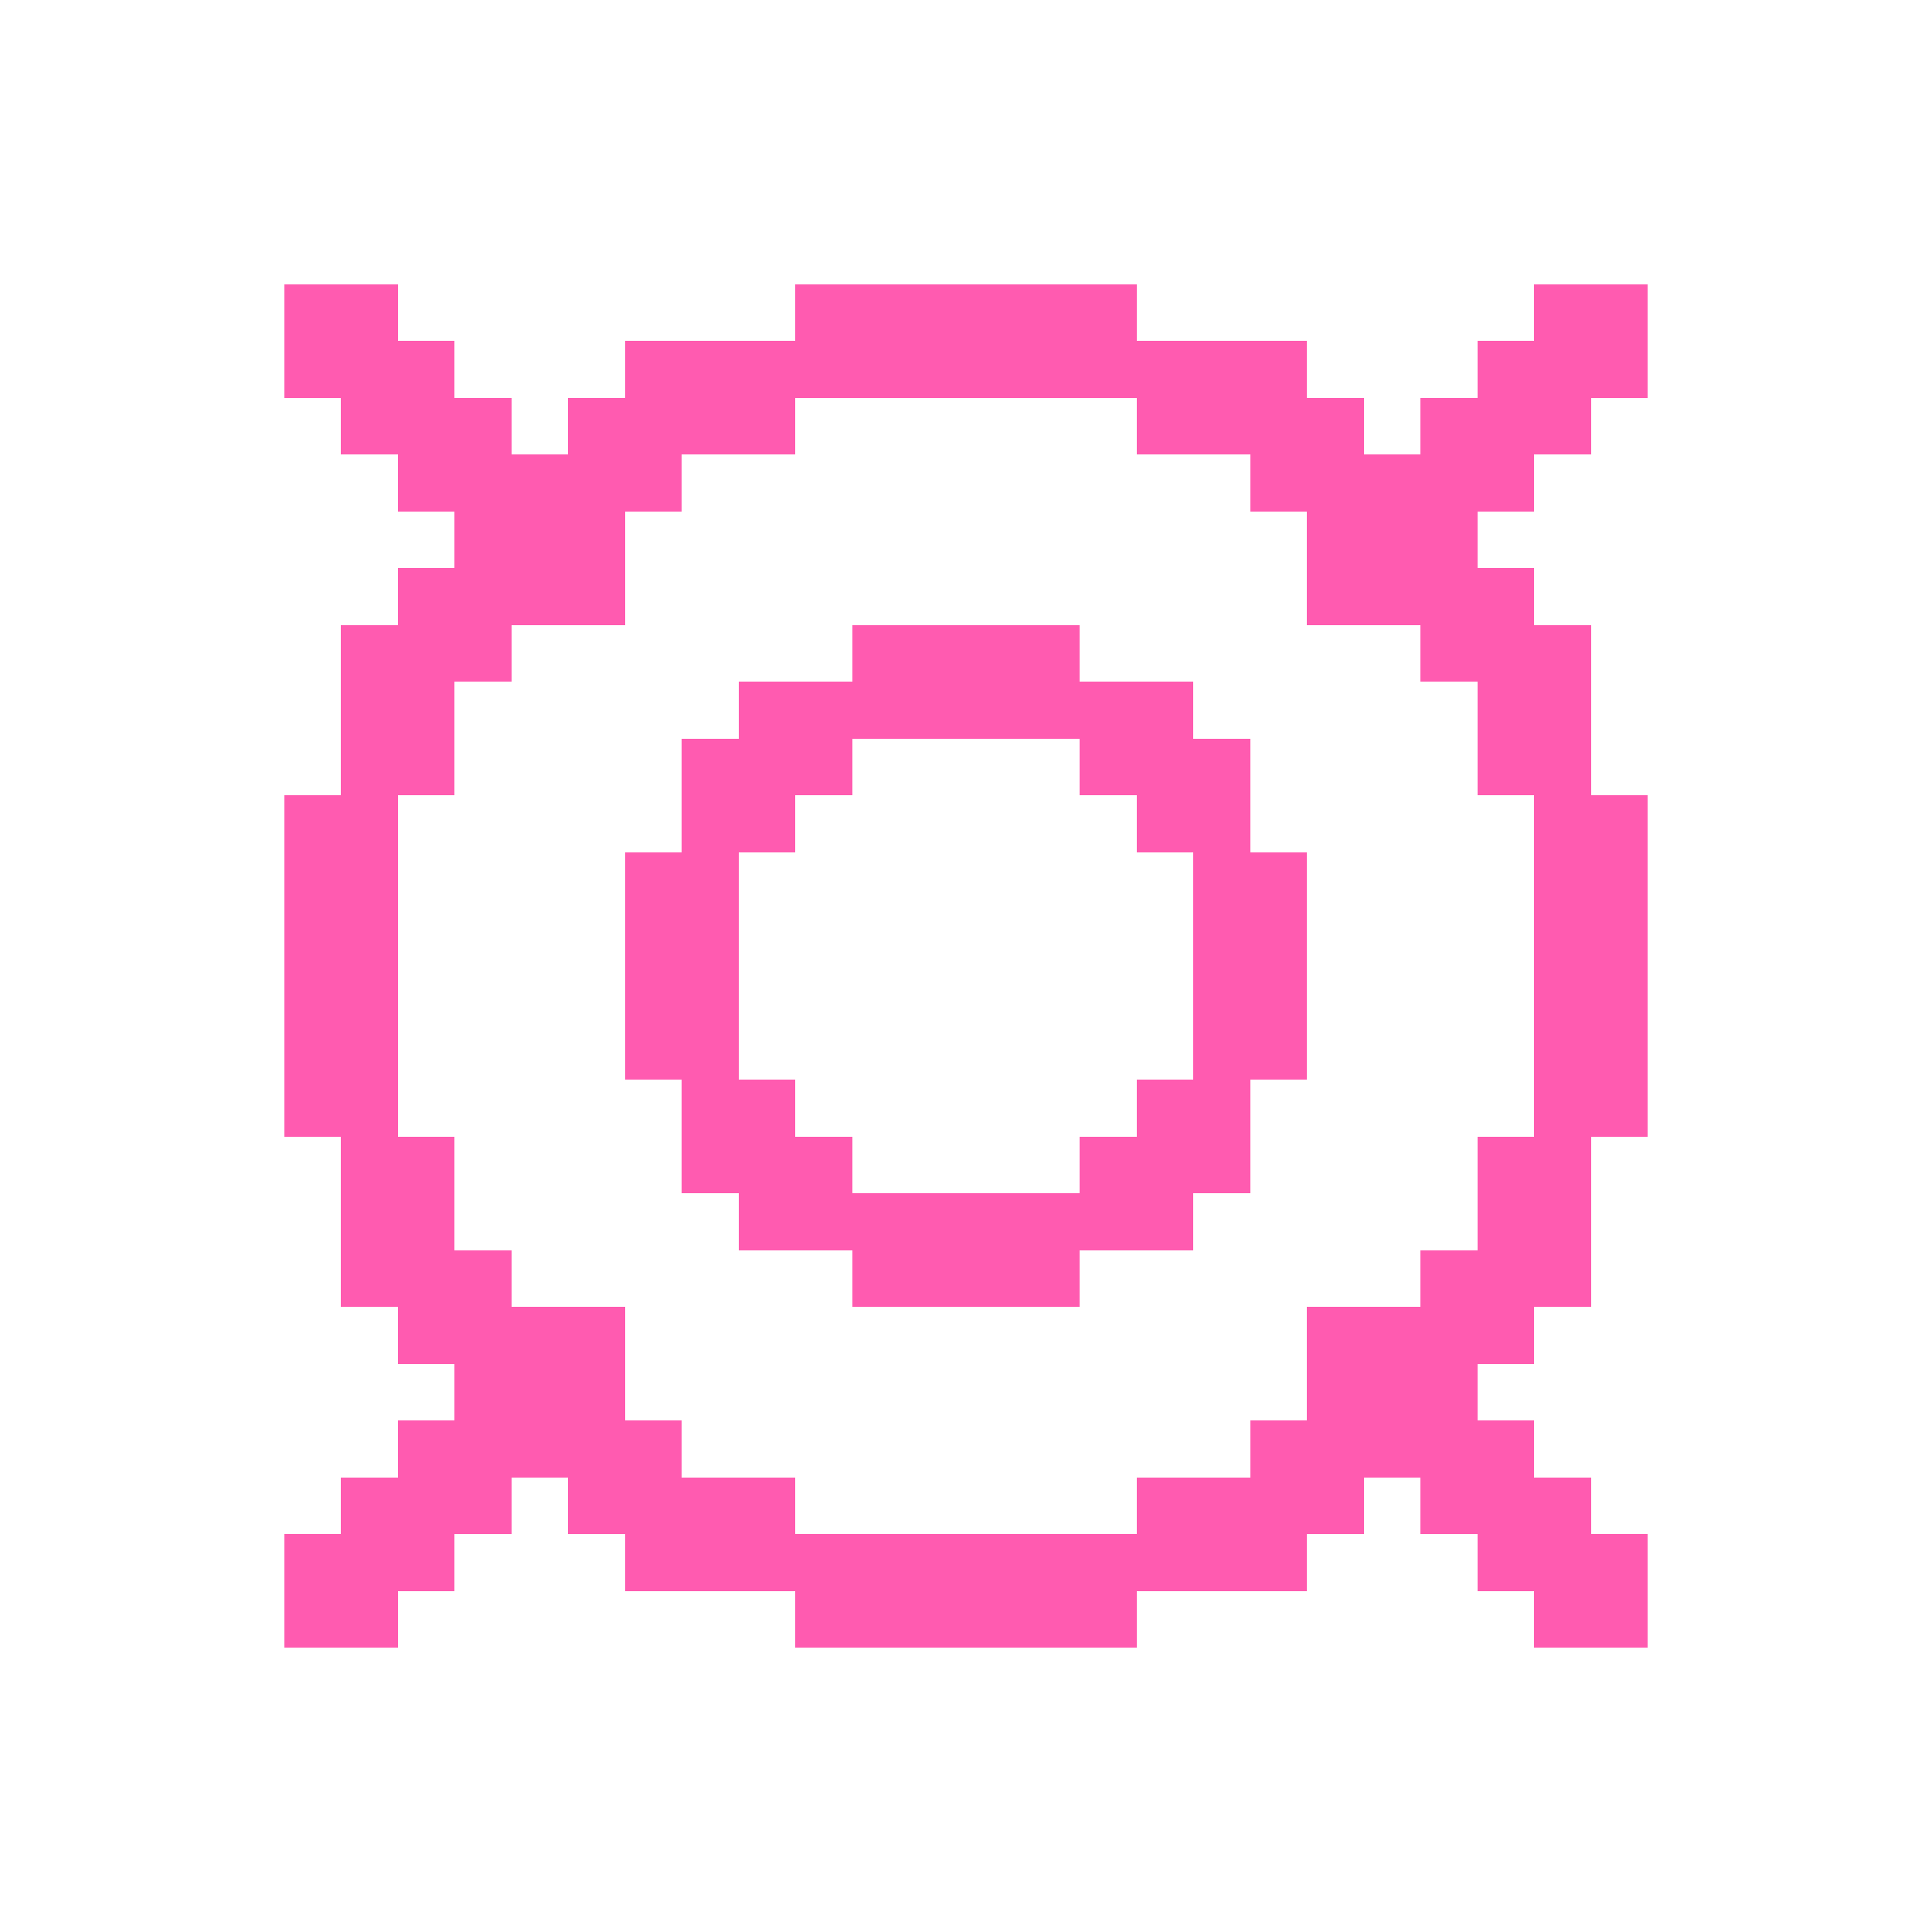
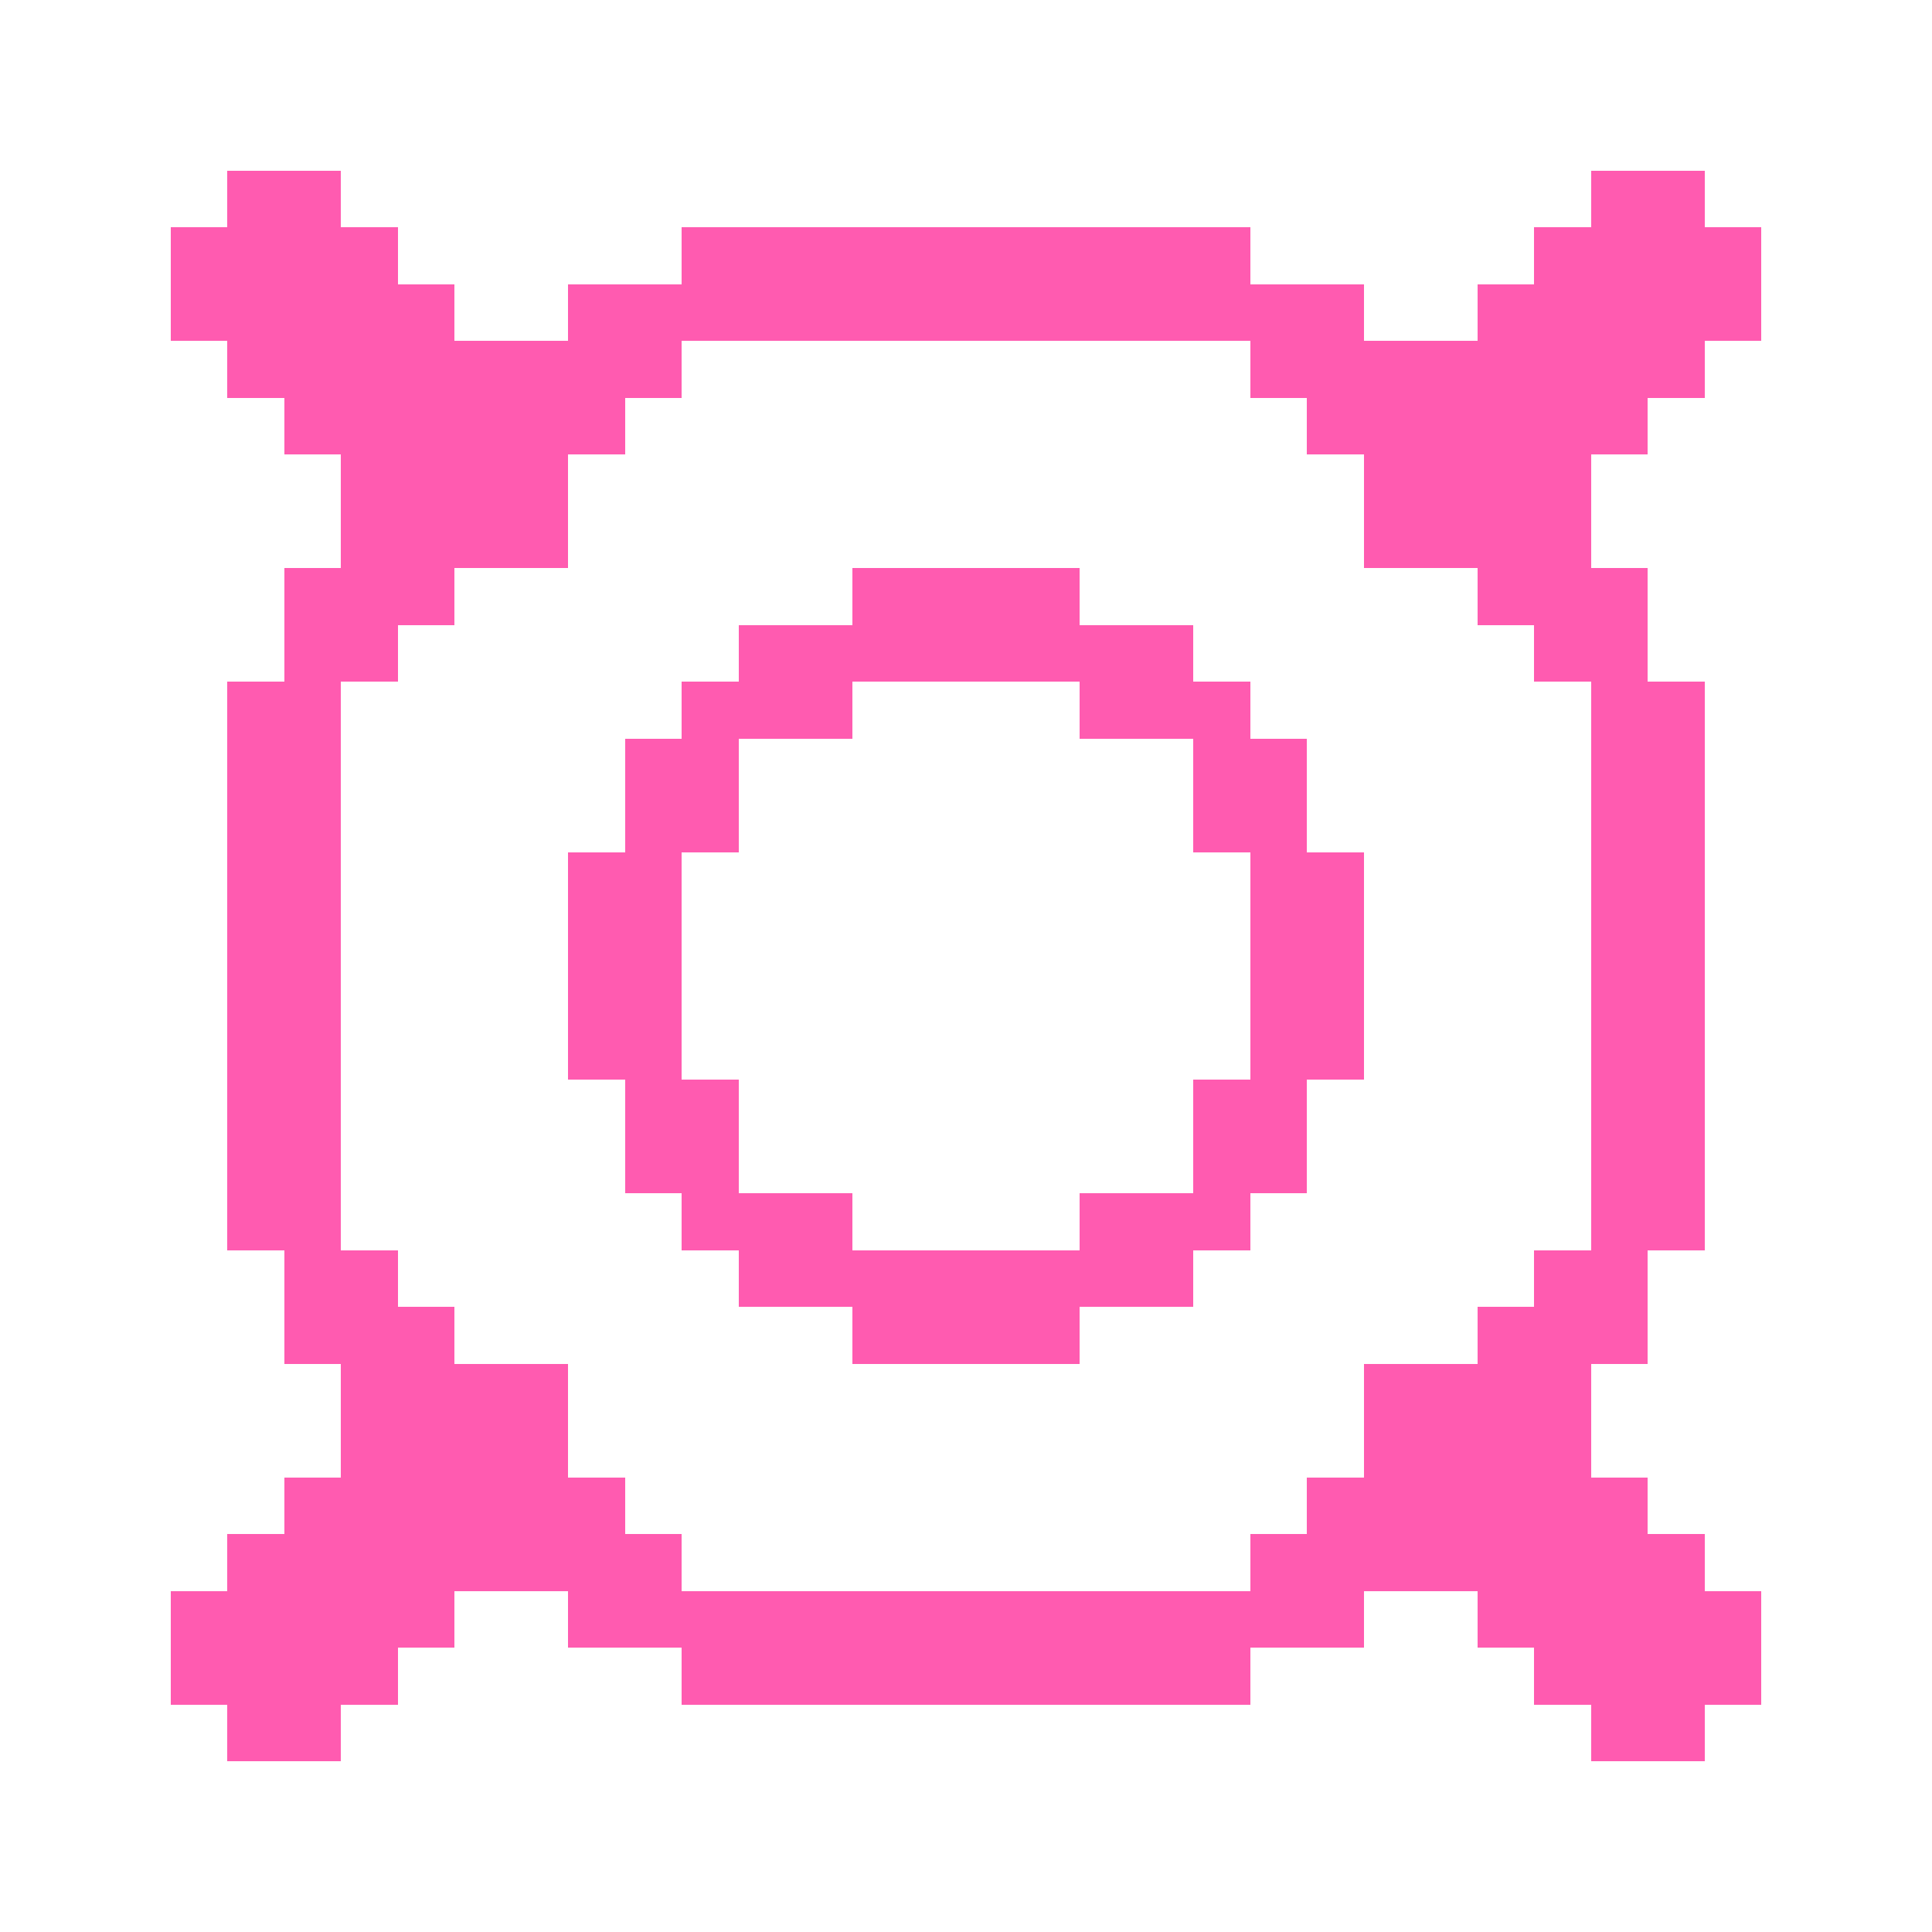
<svg xmlns="http://www.w3.org/2000/svg" viewBox="0 0 34 34" width="680" height="680" shape-rendering="crispEdges">
  <g fill="#ff5bb0">
+     <rect x="4" y="3" width="1" height="1" />
+     <rect x="5" y="3" width="1" height="1" />
+     <rect x="28" y="3" width="1" height="1" />
+     <rect x="29" y="3" width="1" height="1" />
+     <rect x="3" y="4" width="1" height="1" />
+     <rect x="4" y="4" width="1" height="1" />
+     <rect x="5" y="4" width="1" height="1" />
+     <rect x="6" y="4" width="1" height="1" />
+     <rect x="12" y="4" width="1" height="1" />
+     <rect x="13" y="4" width="1" height="1" />
+     <rect x="14" y="4" width="1" height="1" />
+     <rect x="15" y="4" width="1" height="1" />
+     <rect x="16" y="4" width="1" height="1" />
+     <rect x="17" y="4" width="1" height="1" />
+     <rect x="18" y="4" width="1" height="1" />
+     <rect x="19" y="4" width="1" height="1" />
+     <rect x="20" y="4" width="1" height="1" />
+     <rect x="21" y="4" width="1" height="1" />
+     <rect x="27" y="4" width="1" height="1" />
+     <rect x="28" y="4" width="1" height="1" />
+     <rect x="29" y="4" width="1" height="1" />
+     <rect x="30" y="4" width="1" height="1" />
+     <rect x="3" y="5" width="1" height="1" />
+     <rect x="4" y="5" width="1" height="1" />
    <rect x="5" y="5" width="1" height="1" />
    <rect x="6" y="5" width="1" height="1" />
+     <rect x="7" y="5" width="1" height="1" />
+     <rect x="10" y="5" width="1" height="1" />
+     <rect x="11" y="5" width="1" height="1" />
+     <rect x="12" y="5" width="1" height="1" />
+     <rect x="13" y="5" width="1" height="1" />
    <rect x="14" y="5" width="1" height="1" />
    <rect x="15" y="5" width="1" height="1" />
    <rect x="16" y="5" width="1" height="1" />
    <rect x="17" y="5" width="1" height="1" />
    <rect x="18" y="5" width="1" height="1" />
    <rect x="19" y="5" width="1" height="1" />
+     <rect x="20" y="5" width="1" height="1" />
+     <rect x="21" y="5" width="1" height="1" />
+     <rect x="22" y="5" width="1" height="1" />
+     <rect x="23" y="5" width="1" height="1" />
+     <rect x="26" y="5" width="1" height="1" />
    <rect x="27" y="5" width="1" height="1" />
    <rect x="28" y="5" width="1" height="1" />
+     <rect x="29" y="5" width="1" height="1" />
+     <rect x="30" y="5" width="1" height="1" />
+     <rect x="4" y="6" width="1" height="1" />
    <rect x="5" y="6" width="1" height="1" />
    <rect x="6" y="6" width="1" height="1" />
    <rect x="7" y="6" width="1" height="1" />
+     <rect x="8" y="6" width="1" height="1" />
+     <rect x="9" y="6" width="1" height="1" />
+     <rect x="10" y="6" width="1" height="1" />
    <rect x="11" y="6" width="1" height="1" />
-     <rect x="12" y="6" width="1" height="1" />
-     <rect x="13" y="6" width="1" height="1" />
-     <rect x="14" y="6" width="1" height="1" />
-     <rect x="15" y="6" width="1" height="1" />
-     <rect x="16" y="6" width="1" height="1" />
-     <rect x="17" y="6" width="1" height="1" />
-     <rect x="18" y="6" width="1" height="1" />
-     <rect x="19" y="6" width="1" height="1" />
-     <rect x="20" y="6" width="1" height="1" />
-     <rect x="21" y="6" width="1" height="1" />
    <rect x="22" y="6" width="1" height="1" />
+     <rect x="23" y="6" width="1" height="1" />
+     <rect x="24" y="6" width="1" height="1" />
+     <rect x="25" y="6" width="1" height="1" />
    <rect x="26" y="6" width="1" height="1" />
    <rect x="27" y="6" width="1" height="1" />
    <rect x="28" y="6" width="1" height="1" />
+     <rect x="29" y="6" width="1" height="1" />
+     <rect x="5" y="7" width="1" height="1" />
    <rect x="6" y="7" width="1" height="1" />
    <rect x="7" y="7" width="1" height="1" />
    <rect x="8" y="7" width="1" height="1" />
+     <rect x="9" y="7" width="1" height="1" />
    <rect x="10" y="7" width="1" height="1" />
-     <rect x="11" y="7" width="1" height="1" />
-     <rect x="12" y="7" width="1" height="1" />
-     <rect x="13" y="7" width="1" height="1" />
-     <rect x="20" y="7" width="1" height="1" />
-     <rect x="21" y="7" width="1" height="1" />
-     <rect x="22" y="7" width="1" height="1" />
    <rect x="23" y="7" width="1" height="1" />
+     <rect x="24" y="7" width="1" height="1" />
    <rect x="25" y="7" width="1" height="1" />
    <rect x="26" y="7" width="1" height="1" />
    <rect x="27" y="7" width="1" height="1" />
+     <rect x="28" y="7" width="1" height="1" />
+     <rect x="6" y="8" width="1" height="1" />
    <rect x="7" y="8" width="1" height="1" />
    <rect x="8" y="8" width="1" height="1" />
    <rect x="9" y="8" width="1" height="1" />
-     <rect x="10" y="8" width="1" height="1" />
-     <rect x="11" y="8" width="1" height="1" />
-     <rect x="22" y="8" width="1" height="1" />
-     <rect x="23" y="8" width="1" height="1" />
    <rect x="24" y="8" width="1" height="1" />
    <rect x="25" y="8" width="1" height="1" />
    <rect x="26" y="8" width="1" height="1" />
+     <rect x="27" y="8" width="1" height="1" />
+     <rect x="6" y="9" width="1" height="1" />
+     <rect x="7" y="9" width="1" height="1" />
    <rect x="8" y="9" width="1" height="1" />
    <rect x="9" y="9" width="1" height="1" />
-     <rect x="10" y="9" width="1" height="1" />
-     <rect x="23" y="9" width="1" height="1" />
    <rect x="24" y="9" width="1" height="1" />
    <rect x="25" y="9" width="1" height="1" />
+     <rect x="26" y="9" width="1" height="1" />
+     <rect x="27" y="9" width="1" height="1" />
+     <rect x="5" y="10" width="1" height="1" />
+     <rect x="6" y="10" width="1" height="1" />
    <rect x="7" y="10" width="1" height="1" />
-     <rect x="8" y="10" width="1" height="1" />
-     <rect x="9" y="10" width="1" height="1" />
-     <rect x="10" y="10" width="1" height="1" />
-     <rect x="23" y="10" width="1" height="1" />
-     <rect x="24" y="10" width="1" height="1" />
-     <rect x="25" y="10" width="1" height="1" />
+     <rect x="15" y="10" width="1" height="1" />
+     <rect x="16" y="10" width="1" height="1" />
+     <rect x="17" y="10" width="1" height="1" />
+     <rect x="18" y="10" width="1" height="1" />
    <rect x="26" y="10" width="1" height="1" />
+     <rect x="27" y="10" width="1" height="1" />
+     <rect x="28" y="10" width="1" height="1" />
+     <rect x="5" y="11" width="1" height="1" />
    <rect x="6" y="11" width="1" height="1" />
-     <rect x="7" y="11" width="1" height="1" />
-     <rect x="8" y="11" width="1" height="1" />
+     <rect x="13" y="11" width="1" height="1" />
+     <rect x="14" y="11" width="1" height="1" />
    <rect x="15" y="11" width="1" height="1" />
    <rect x="16" y="11" width="1" height="1" />
    <rect x="17" y="11" width="1" height="1" />
    <rect x="18" y="11" width="1" height="1" />
-     <rect x="25" y="11" width="1" height="1" />
-     <rect x="26" y="11" width="1" height="1" />
+     <rect x="19" y="11" width="1" height="1" />
+     <rect x="20" y="11" width="1" height="1" />
    <rect x="27" y="11" width="1" height="1" />
-     <rect x="6" y="12" width="1" height="1" />
-     <rect x="7" y="12" width="1" height="1" />
+     <rect x="28" y="11" width="1" height="1" />
+     <rect x="4" y="12" width="1" height="1" />
+     <rect x="5" y="12" width="1" height="1" />
+     <rect x="12" y="12" width="1" height="1" />
    <rect x="13" y="12" width="1" height="1" />
    <rect x="14" y="12" width="1" height="1" />
-     <rect x="15" y="12" width="1" height="1" />
-     <rect x="16" y="12" width="1" height="1" />
-     <rect x="17" y="12" width="1" height="1" />
-     <rect x="18" y="12" width="1" height="1" />
    <rect x="19" y="12" width="1" height="1" />
    <rect x="20" y="12" width="1" height="1" />
-     <rect x="26" y="12" width="1" height="1" />
-     <rect x="27" y="12" width="1" height="1" />
-     <rect x="6" y="13" width="1" height="1" />
-     <rect x="7" y="13" width="1" height="1" />
+     <rect x="21" y="12" width="1" height="1" />
+     <rect x="28" y="12" width="1" height="1" />
+     <rect x="29" y="12" width="1" height="1" />
+     <rect x="4" y="13" width="1" height="1" />
+     <rect x="5" y="13" width="1" height="1" />
+     <rect x="11" y="13" width="1" height="1" />
    <rect x="12" y="13" width="1" height="1" />
-     <rect x="13" y="13" width="1" height="1" />
-     <rect x="14" y="13" width="1" height="1" />
-     <rect x="19" y="13" width="1" height="1" />
-     <rect x="20" y="13" width="1" height="1" />
    <rect x="21" y="13" width="1" height="1" />
-     <rect x="26" y="13" width="1" height="1" />
-     <rect x="27" y="13" width="1" height="1" />
+     <rect x="22" y="13" width="1" height="1" />
+     <rect x="28" y="13" width="1" height="1" />
+     <rect x="29" y="13" width="1" height="1" />
+     <rect x="4" y="14" width="1" height="1" />
    <rect x="5" y="14" width="1" height="1" />
-     <rect x="6" y="14" width="1" height="1" />
+     <rect x="11" y="14" width="1" height="1" />
    <rect x="12" y="14" width="1" height="1" />
-     <rect x="13" y="14" width="1" height="1" />
-     <rect x="20" y="14" width="1" height="1" />
    <rect x="21" y="14" width="1" height="1" />
-     <rect x="27" y="14" width="1" height="1" />
+     <rect x="22" y="14" width="1" height="1" />
    <rect x="28" y="14" width="1" height="1" />
+     <rect x="29" y="14" width="1" height="1" />
+     <rect x="4" y="15" width="1" height="1" />
    <rect x="5" y="15" width="1" height="1" />
-     <rect x="6" y="15" width="1" height="1" />
+     <rect x="10" y="15" width="1" height="1" />
    <rect x="11" y="15" width="1" height="1" />
-     <rect x="12" y="15" width="1" height="1" />
-     <rect x="21" y="15" width="1" height="1" />
    <rect x="22" y="15" width="1" height="1" />
-     <rect x="27" y="15" width="1" height="1" />
+     <rect x="23" y="15" width="1" height="1" />
    <rect x="28" y="15" width="1" height="1" />
+     <rect x="29" y="15" width="1" height="1" />
+     <rect x="4" y="16" width="1" height="1" />
    <rect x="5" y="16" width="1" height="1" />
-     <rect x="6" y="16" width="1" height="1" />
+     <rect x="10" y="16" width="1" height="1" />
    <rect x="11" y="16" width="1" height="1" />
-     <rect x="12" y="16" width="1" height="1" />
-     <rect x="21" y="16" width="1" height="1" />
    <rect x="22" y="16" width="1" height="1" />
-     <rect x="27" y="16" width="1" height="1" />
+     <rect x="23" y="16" width="1" height="1" />
    <rect x="28" y="16" width="1" height="1" />
+     <rect x="29" y="16" width="1" height="1" />
+     <rect x="4" y="17" width="1" height="1" />
    <rect x="5" y="17" width="1" height="1" />
-     <rect x="6" y="17" width="1" height="1" />
+     <rect x="10" y="17" width="1" height="1" />
    <rect x="11" y="17" width="1" height="1" />
-     <rect x="12" y="17" width="1" height="1" />
-     <rect x="21" y="17" width="1" height="1" />
    <rect x="22" y="17" width="1" height="1" />
-     <rect x="27" y="17" width="1" height="1" />
+     <rect x="23" y="17" width="1" height="1" />
    <rect x="28" y="17" width="1" height="1" />
+     <rect x="29" y="17" width="1" height="1" />
+     <rect x="4" y="18" width="1" height="1" />
    <rect x="5" y="18" width="1" height="1" />
-     <rect x="6" y="18" width="1" height="1" />
+     <rect x="10" y="18" width="1" height="1" />
    <rect x="11" y="18" width="1" height="1" />
-     <rect x="12" y="18" width="1" height="1" />
-     <rect x="21" y="18" width="1" height="1" />
    <rect x="22" y="18" width="1" height="1" />
-     <rect x="27" y="18" width="1" height="1" />
+     <rect x="23" y="18" width="1" height="1" />
    <rect x="28" y="18" width="1" height="1" />
+     <rect x="29" y="18" width="1" height="1" />
+     <rect x="4" y="19" width="1" height="1" />
    <rect x="5" y="19" width="1" height="1" />
-     <rect x="6" y="19" width="1" height="1" />
+     <rect x="11" y="19" width="1" height="1" />
    <rect x="12" y="19" width="1" height="1" />
-     <rect x="13" y="19" width="1" height="1" />
-     <rect x="20" y="19" width="1" height="1" />
    <rect x="21" y="19" width="1" height="1" />
-     <rect x="27" y="19" width="1" height="1" />
+     <rect x="22" y="19" width="1" height="1" />
    <rect x="28" y="19" width="1" height="1" />
-     <rect x="6" y="20" width="1" height="1" />
-     <rect x="7" y="20" width="1" height="1" />
+     <rect x="29" y="19" width="1" height="1" />
+     <rect x="4" y="20" width="1" height="1" />
+     <rect x="5" y="20" width="1" height="1" />
+     <rect x="11" y="20" width="1" height="1" />
    <rect x="12" y="20" width="1" height="1" />
-     <rect x="13" y="20" width="1" height="1" />
-     <rect x="14" y="20" width="1" height="1" />
-     <rect x="19" y="20" width="1" height="1" />
-     <rect x="20" y="20" width="1" height="1" />
    <rect x="21" y="20" width="1" height="1" />
-     <rect x="26" y="20" width="1" height="1" />
-     <rect x="27" y="20" width="1" height="1" />
-     <rect x="6" y="21" width="1" height="1" />
-     <rect x="7" y="21" width="1" height="1" />
+     <rect x="22" y="20" width="1" height="1" />
+     <rect x="28" y="20" width="1" height="1" />
+     <rect x="29" y="20" width="1" height="1" />
+     <rect x="4" y="21" width="1" height="1" />
+     <rect x="5" y="21" width="1" height="1" />
+     <rect x="12" y="21" width="1" height="1" />
    <rect x="13" y="21" width="1" height="1" />
    <rect x="14" y="21" width="1" height="1" />
-     <rect x="15" y="21" width="1" height="1" />
-     <rect x="16" y="21" width="1" height="1" />
-     <rect x="17" y="21" width="1" height="1" />
-     <rect x="18" y="21" width="1" height="1" />
    <rect x="19" y="21" width="1" height="1" />
    <rect x="20" y="21" width="1" height="1" />
-     <rect x="26" y="21" width="1" height="1" />
-     <rect x="27" y="21" width="1" height="1" />
+     <rect x="21" y="21" width="1" height="1" />
+     <rect x="28" y="21" width="1" height="1" />
+     <rect x="29" y="21" width="1" height="1" />
+     <rect x="5" y="22" width="1" height="1" />
    <rect x="6" y="22" width="1" height="1" />
-     <rect x="7" y="22" width="1" height="1" />
-     <rect x="8" y="22" width="1" height="1" />
+     <rect x="13" y="22" width="1" height="1" />
+     <rect x="14" y="22" width="1" height="1" />
    <rect x="15" y="22" width="1" height="1" />
    <rect x="16" y="22" width="1" height="1" />
    <rect x="17" y="22" width="1" height="1" />
    <rect x="18" y="22" width="1" height="1" />
-     <rect x="25" y="22" width="1" height="1" />
-     <rect x="26" y="22" width="1" height="1" />
+     <rect x="19" y="22" width="1" height="1" />
+     <rect x="20" y="22" width="1" height="1" />
    <rect x="27" y="22" width="1" height="1" />
+     <rect x="28" y="22" width="1" height="1" />
+     <rect x="5" y="23" width="1" height="1" />
+     <rect x="6" y="23" width="1" height="1" />
    <rect x="7" y="23" width="1" height="1" />
-     <rect x="8" y="23" width="1" height="1" />
-     <rect x="9" y="23" width="1" height="1" />
-     <rect x="10" y="23" width="1" height="1" />
-     <rect x="23" y="23" width="1" height="1" />
-     <rect x="24" y="23" width="1" height="1" />
-     <rect x="25" y="23" width="1" height="1" />
+     <rect x="15" y="23" width="1" height="1" />
+     <rect x="16" y="23" width="1" height="1" />
+     <rect x="17" y="23" width="1" height="1" />
+     <rect x="18" y="23" width="1" height="1" />
    <rect x="26" y="23" width="1" height="1" />
+     <rect x="27" y="23" width="1" height="1" />
+     <rect x="28" y="23" width="1" height="1" />
+     <rect x="6" y="24" width="1" height="1" />
+     <rect x="7" y="24" width="1" height="1" />
    <rect x="8" y="24" width="1" height="1" />
    <rect x="9" y="24" width="1" height="1" />
-     <rect x="10" y="24" width="1" height="1" />
-     <rect x="23" y="24" width="1" height="1" />
    <rect x="24" y="24" width="1" height="1" />
    <rect x="25" y="24" width="1" height="1" />
+     <rect x="26" y="24" width="1" height="1" />
+     <rect x="27" y="24" width="1" height="1" />
+     <rect x="6" y="25" width="1" height="1" />
    <rect x="7" y="25" width="1" height="1" />
    <rect x="8" y="25" width="1" height="1" />
    <rect x="9" y="25" width="1" height="1" />
-     <rect x="10" y="25" width="1" height="1" />
-     <rect x="11" y="25" width="1" height="1" />
-     <rect x="22" y="25" width="1" height="1" />
-     <rect x="23" y="25" width="1" height="1" />
    <rect x="24" y="25" width="1" height="1" />
    <rect x="25" y="25" width="1" height="1" />
    <rect x="26" y="25" width="1" height="1" />
+     <rect x="27" y="25" width="1" height="1" />
+     <rect x="5" y="26" width="1" height="1" />
    <rect x="6" y="26" width="1" height="1" />
    <rect x="7" y="26" width="1" height="1" />
    <rect x="8" y="26" width="1" height="1" />
+     <rect x="9" y="26" width="1" height="1" />
    <rect x="10" y="26" width="1" height="1" />
-     <rect x="11" y="26" width="1" height="1" />
-     <rect x="12" y="26" width="1" height="1" />
-     <rect x="13" y="26" width="1" height="1" />
-     <rect x="20" y="26" width="1" height="1" />
-     <rect x="21" y="26" width="1" height="1" />
-     <rect x="22" y="26" width="1" height="1" />
    <rect x="23" y="26" width="1" height="1" />
+     <rect x="24" y="26" width="1" height="1" />
    <rect x="25" y="26" width="1" height="1" />
    <rect x="26" y="26" width="1" height="1" />
    <rect x="27" y="26" width="1" height="1" />
+     <rect x="28" y="26" width="1" height="1" />
+     <rect x="4" y="27" width="1" height="1" />
    <rect x="5" y="27" width="1" height="1" />
    <rect x="6" y="27" width="1" height="1" />
    <rect x="7" y="27" width="1" height="1" />
+     <rect x="8" y="27" width="1" height="1" />
+     <rect x="9" y="27" width="1" height="1" />
+     <rect x="10" y="27" width="1" height="1" />
    <rect x="11" y="27" width="1" height="1" />
-     <rect x="12" y="27" width="1" height="1" />
-     <rect x="13" y="27" width="1" height="1" />
-     <rect x="14" y="27" width="1" height="1" />
-     <rect x="15" y="27" width="1" height="1" />
-     <rect x="16" y="27" width="1" height="1" />
-     <rect x="17" y="27" width="1" height="1" />
-     <rect x="18" y="27" width="1" height="1" />
-     <rect x="19" y="27" width="1" height="1" />
-     <rect x="20" y="27" width="1" height="1" />
-     <rect x="21" y="27" width="1" height="1" />
    <rect x="22" y="27" width="1" height="1" />
+     <rect x="23" y="27" width="1" height="1" />
+     <rect x="24" y="27" width="1" height="1" />
+     <rect x="25" y="27" width="1" height="1" />
    <rect x="26" y="27" width="1" height="1" />
    <rect x="27" y="27" width="1" height="1" />
    <rect x="28" y="27" width="1" height="1" />
+     <rect x="29" y="27" width="1" height="1" />
+     <rect x="3" y="28" width="1" height="1" />
+     <rect x="4" y="28" width="1" height="1" />
    <rect x="5" y="28" width="1" height="1" />
    <rect x="6" y="28" width="1" height="1" />
+     <rect x="7" y="28" width="1" height="1" />
+     <rect x="10" y="28" width="1" height="1" />
+     <rect x="11" y="28" width="1" height="1" />
+     <rect x="12" y="28" width="1" height="1" />
+     <rect x="13" y="28" width="1" height="1" />
    <rect x="14" y="28" width="1" height="1" />
    <rect x="15" y="28" width="1" height="1" />
    <rect x="16" y="28" width="1" height="1" />
    <rect x="17" y="28" width="1" height="1" />
    <rect x="18" y="28" width="1" height="1" />
    <rect x="19" y="28" width="1" height="1" />
+     <rect x="20" y="28" width="1" height="1" />
+     <rect x="21" y="28" width="1" height="1" />
+     <rect x="22" y="28" width="1" height="1" />
+     <rect x="23" y="28" width="1" height="1" />
+     <rect x="26" y="28" width="1" height="1" />
    <rect x="27" y="28" width="1" height="1" />
    <rect x="28" y="28" width="1" height="1" />
+     <rect x="29" y="28" width="1" height="1" />
+     <rect x="30" y="28" width="1" height="1" />
+     <rect x="3" y="29" width="1" height="1" />
+     <rect x="4" y="29" width="1" height="1" />
+     <rect x="5" y="29" width="1" height="1" />
+     <rect x="6" y="29" width="1" height="1" />
+     <rect x="12" y="29" width="1" height="1" />
+     <rect x="13" y="29" width="1" height="1" />
+     <rect x="14" y="29" width="1" height="1" />
+     <rect x="15" y="29" width="1" height="1" />
+     <rect x="16" y="29" width="1" height="1" />
+     <rect x="17" y="29" width="1" height="1" />
+     <rect x="18" y="29" width="1" height="1" />
+     <rect x="19" y="29" width="1" height="1" />
+     <rect x="20" y="29" width="1" height="1" />
+     <rect x="21" y="29" width="1" height="1" />
+     <rect x="27" y="29" width="1" height="1" />
+     <rect x="28" y="29" width="1" height="1" />
+     <rect x="29" y="29" width="1" height="1" />
+     <rect x="30" y="29" width="1" height="1" />
+     <rect x="4" y="30" width="1" height="1" />
+     <rect x="5" y="30" width="1" height="1" />
+     <rect x="28" y="30" width="1" height="1" />
+     <rect x="29" y="30" width="1" height="1" />
  </g>
</svg>
